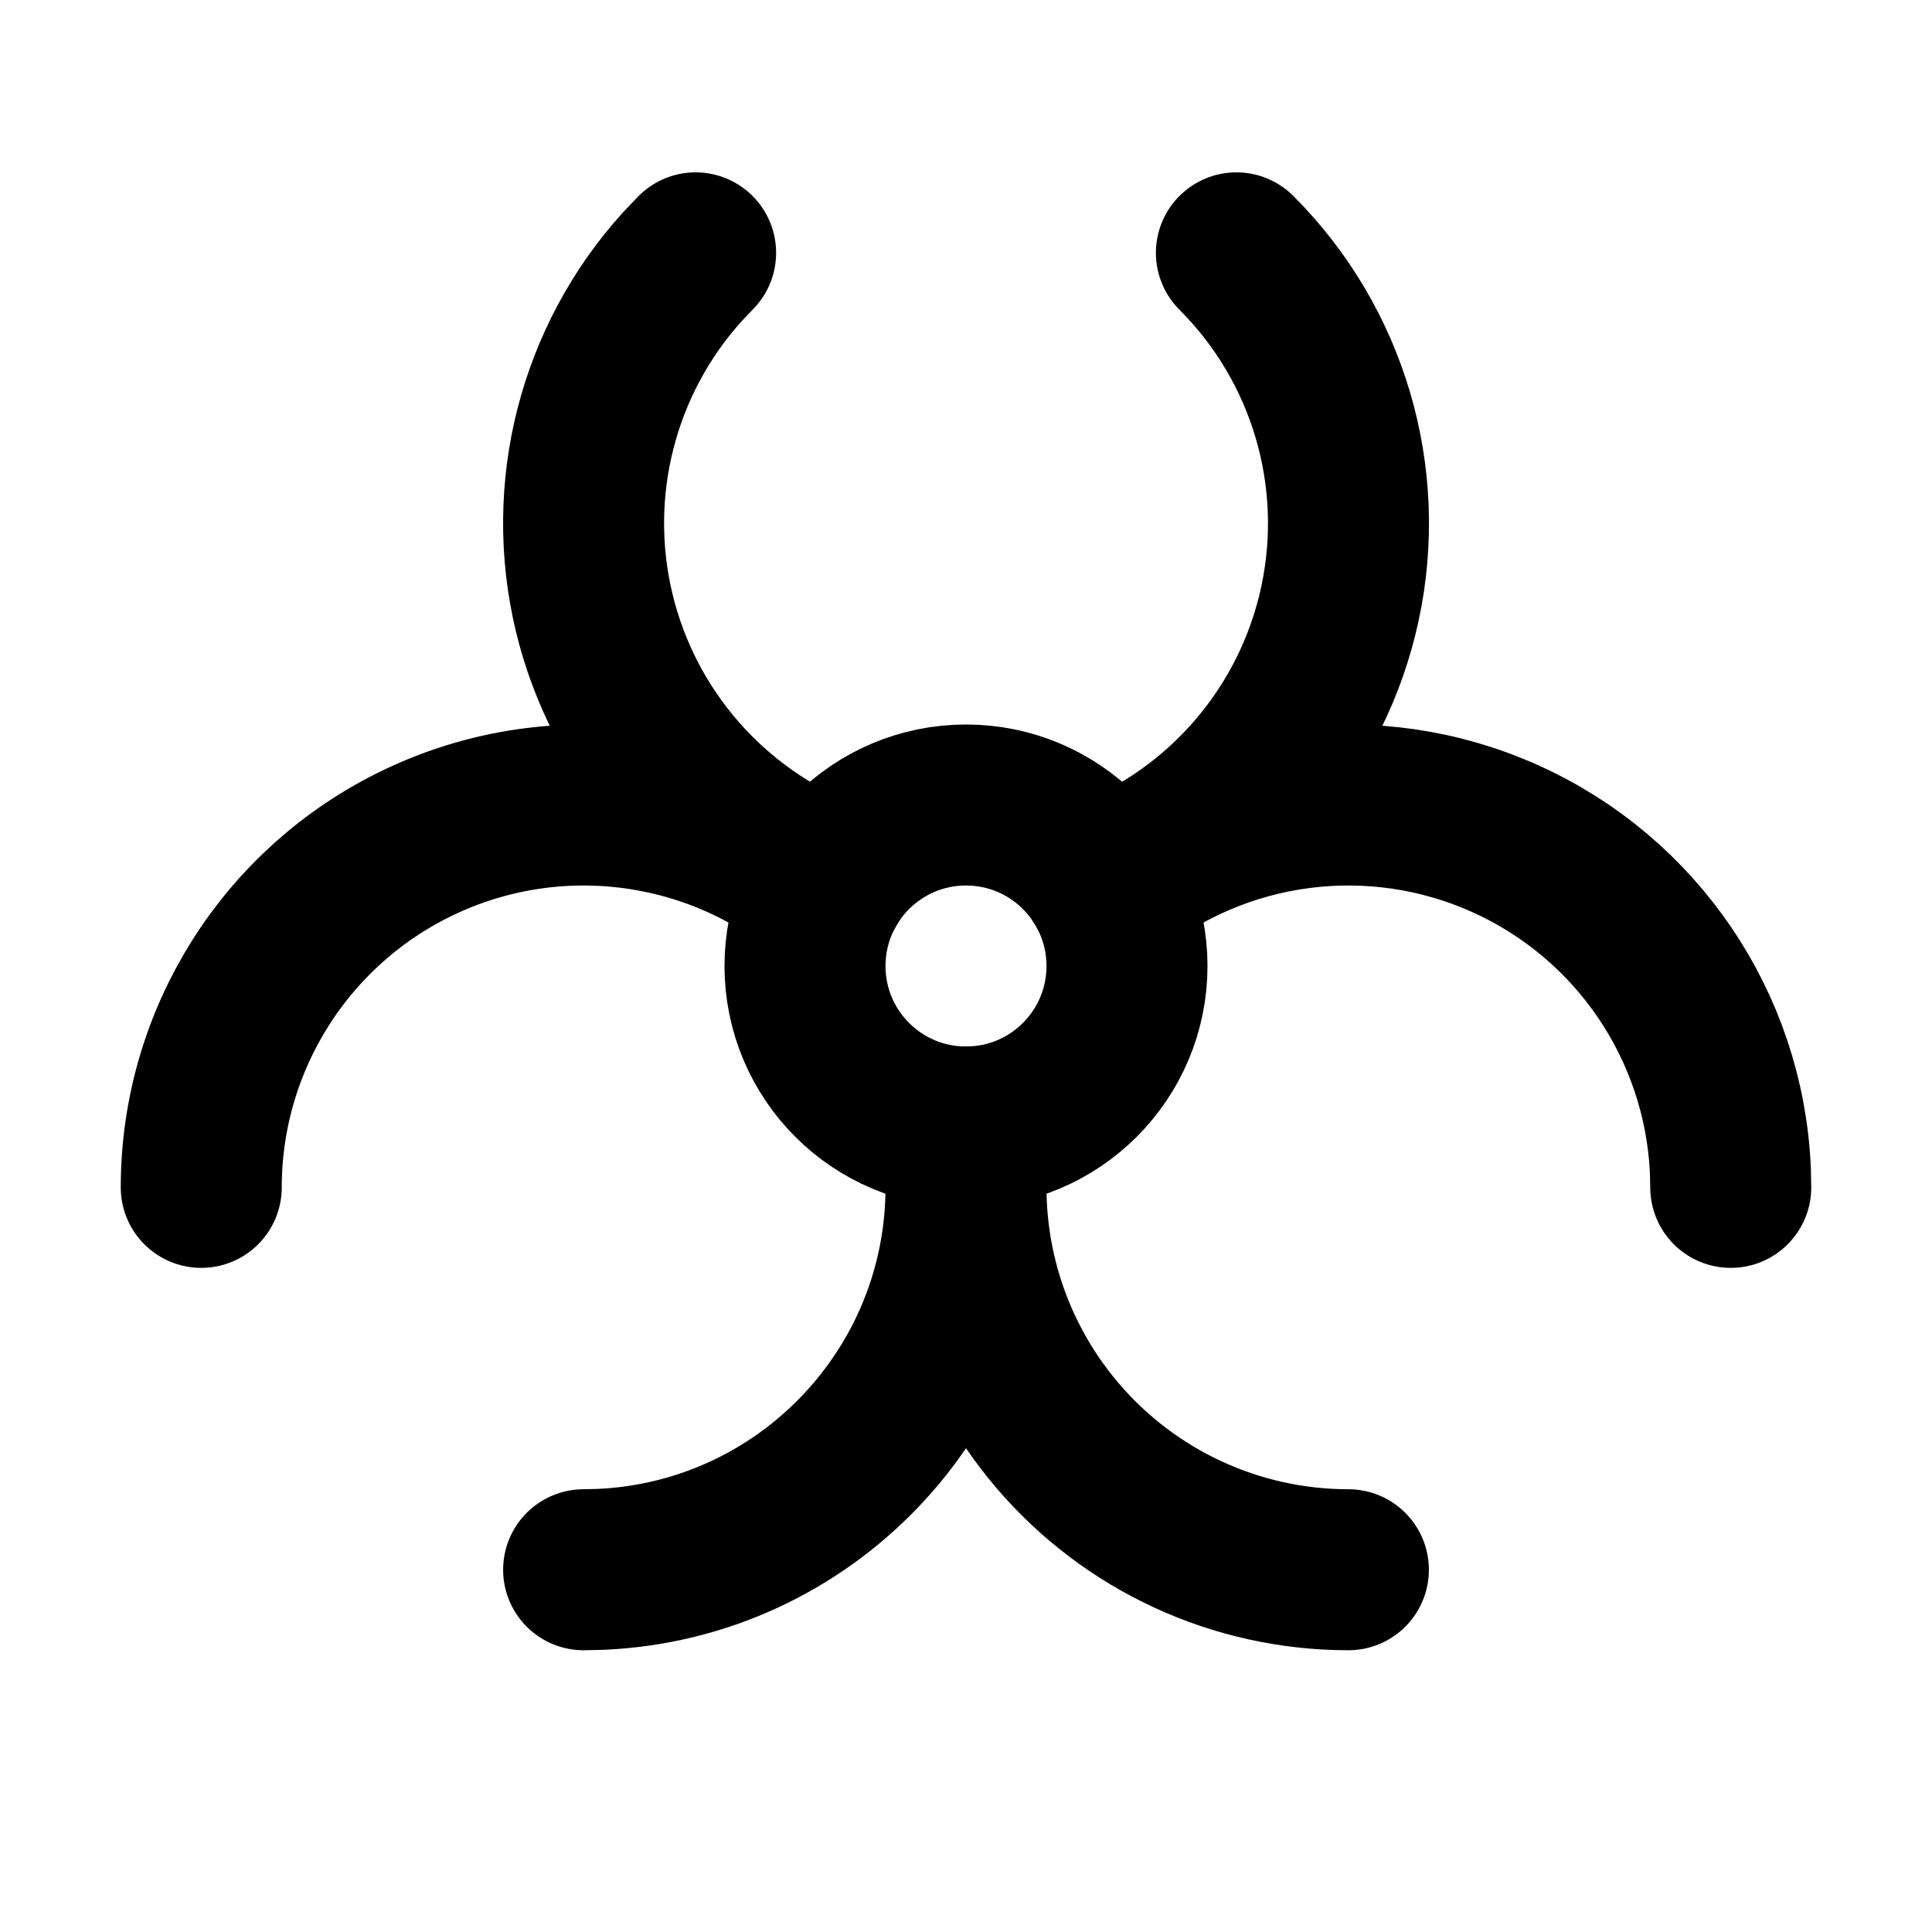
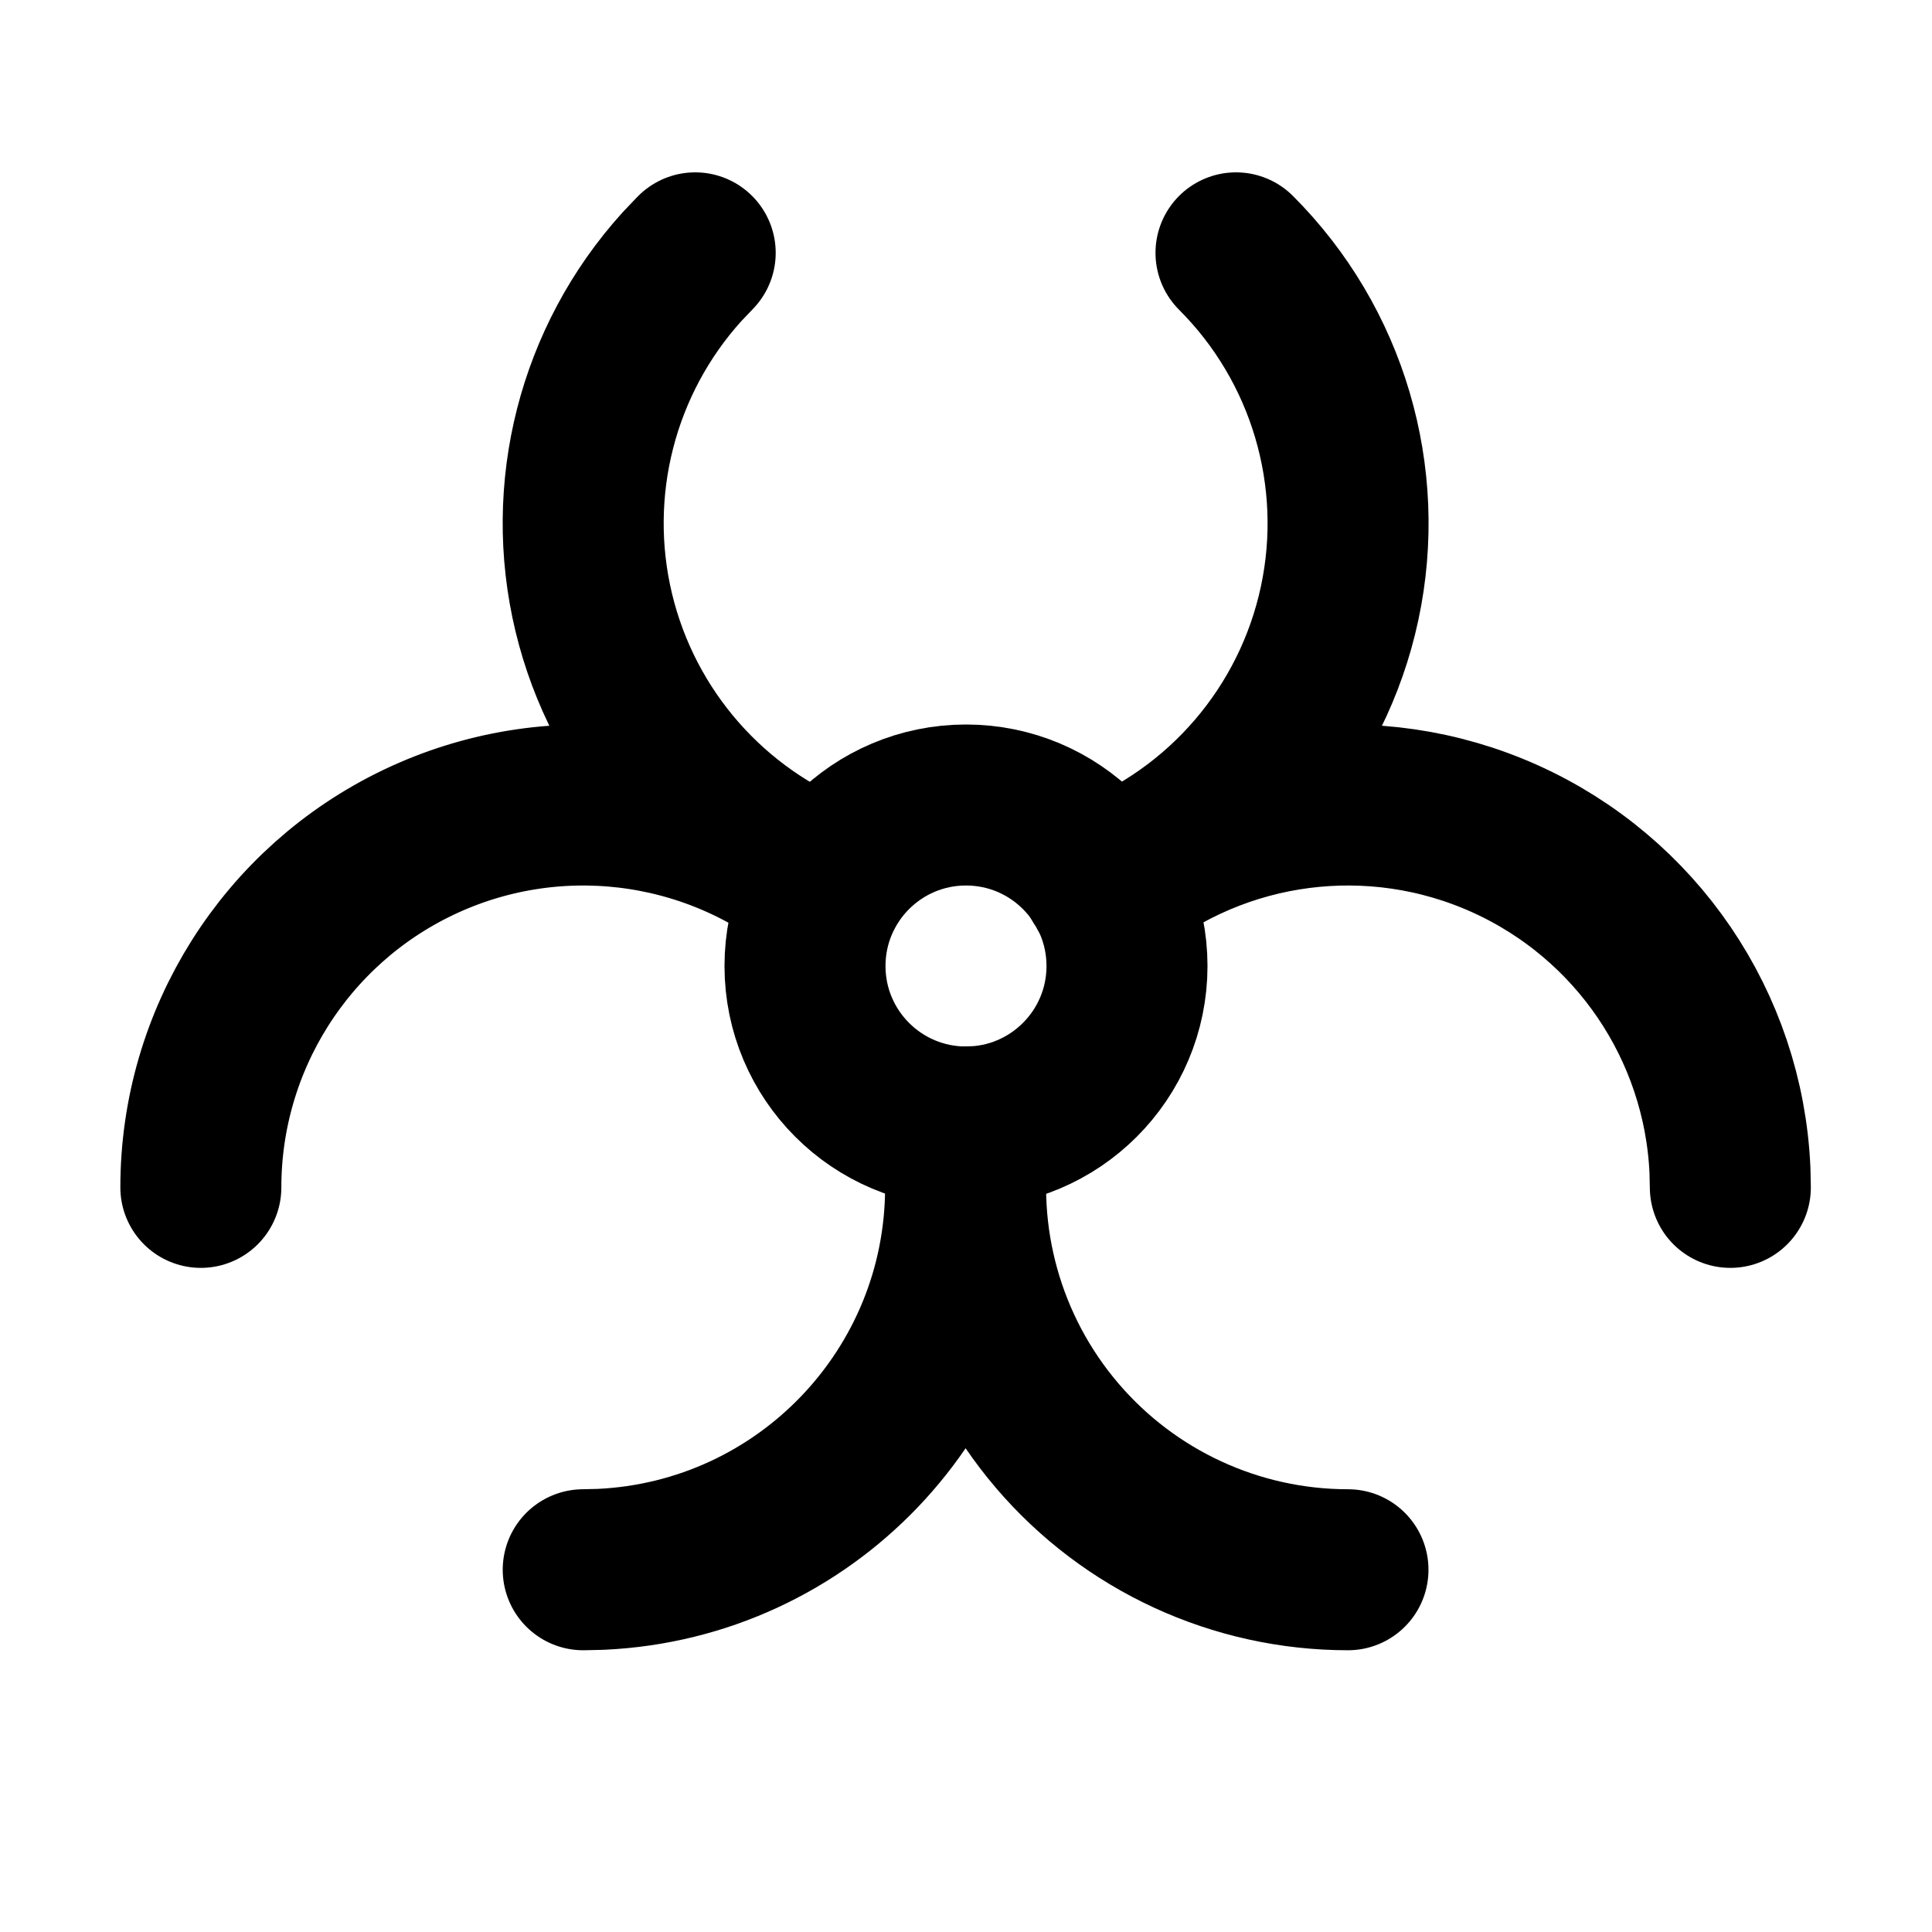
<svg xmlns="http://www.w3.org/2000/svg" class="icon icon-tabler icon-tabler-biohazard" width="24" height="24" viewBox="0 0 24 24" stroke-width="2" stroke="currentColor" fill="none" stroke-linecap="round" stroke-linejoin="round">
  <path stroke="none" d="M0 0h24v24H0z" fill="none" />
  <circle cx="12" cy="12" r="2" />
-   <path d="M11.939 14c0.03 .173 .048 .351 .056 .533l0.005 .217a4.75 4.75 0 0 1 -4.533 4.745l-0.217 .005m-4.75 -4.75a4.75 4.75 0 0 1 7.737 -3.693m6.513 8.443a4.75 4.75 0 0 1 -4.69 -5.503l-.06 .003m1.764 -2.944a4.75 4.75 0 0 1 7.731 3.477l0.005 .217m-11.195 -3.813a4.75 4.75 0 0 1 -1.828 -7.624l0.164 -.172m6.718 0a4.75 4.75 0 0 1 -1.665 7.798" />
+   <path d="M11.939 14c0.03 .173 .048 .351 .056 .533l0 .217a4.75 4.75 0 0 1 -4.533 4.745l-0.217 .005m-4.75 -4.75a4.75 4.75 0 0 1 7.737 -3.693m6.513 8.443a4.75 4.75 0 0 1 -4.69 -5.503l-.06 .003m1.764 -2.944a4.75 4.75 0 0 1 7.731 3.477l0.005 .217m-11.195 -3.813a4.75 4.75 0 0 1 -1.828 -7.624l0.164 -.172m6.718 0a4.75 4.75 0 0 1 -1.665 7.798" />
</svg>
